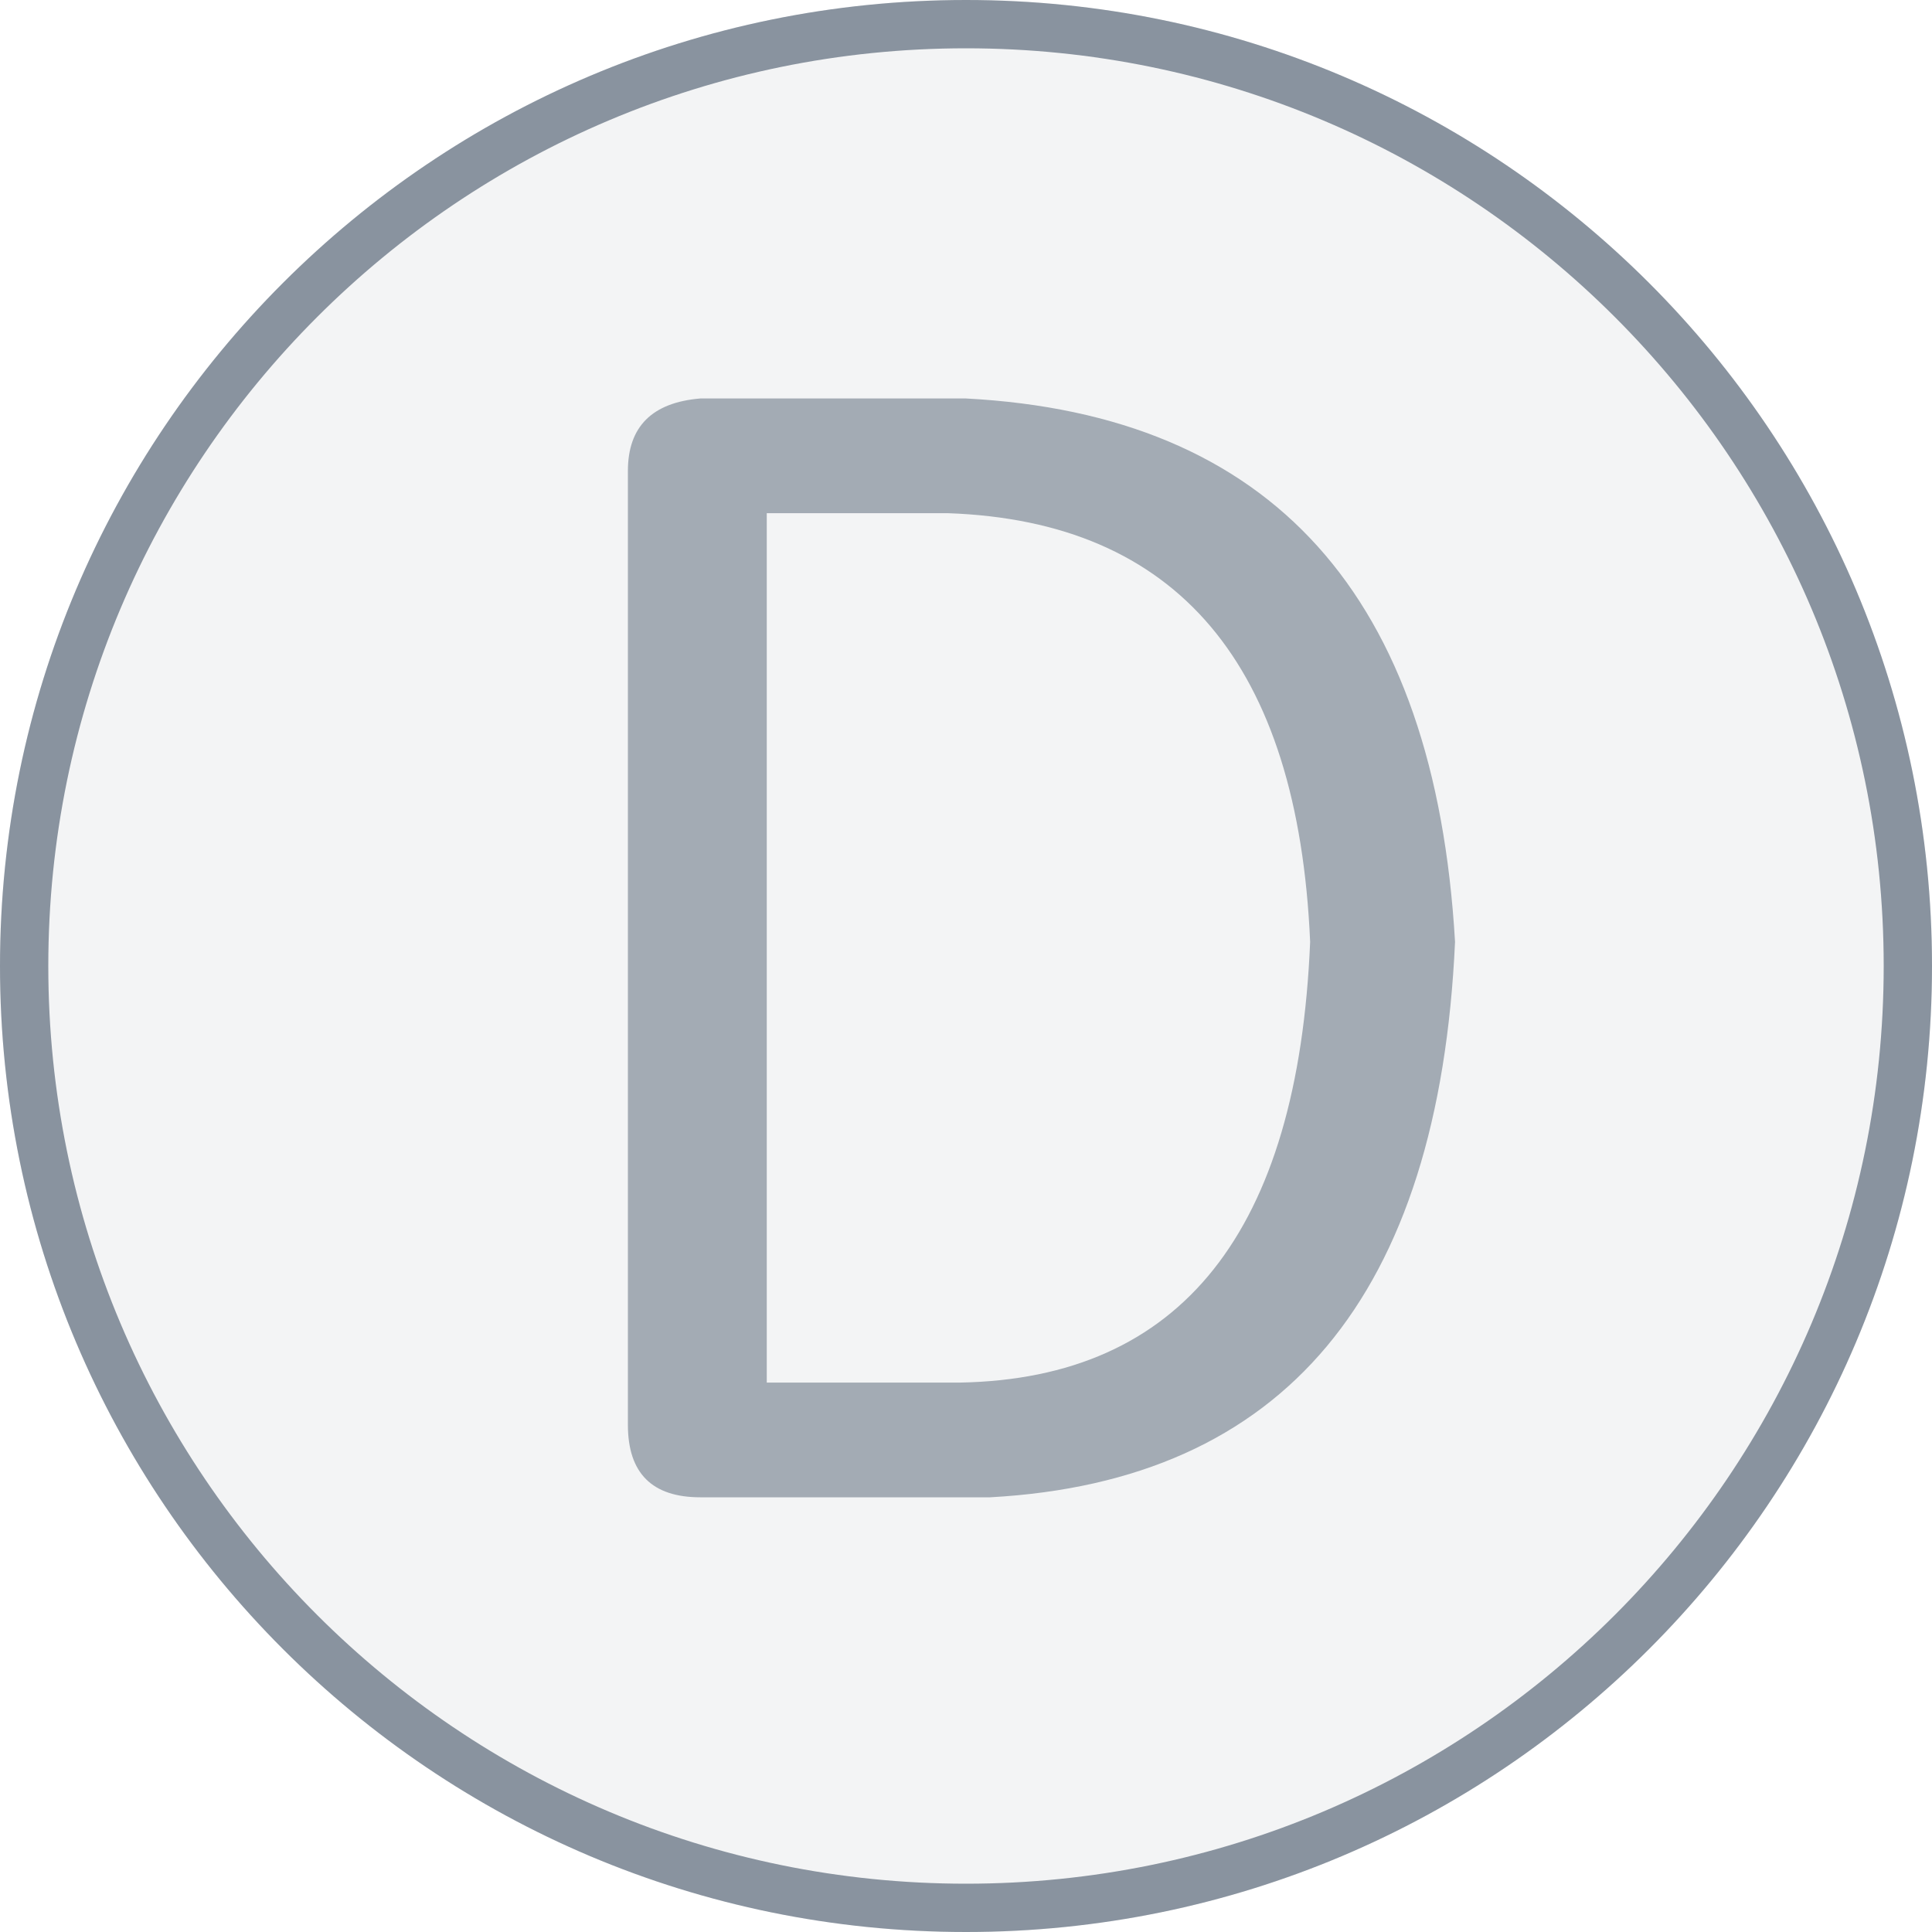
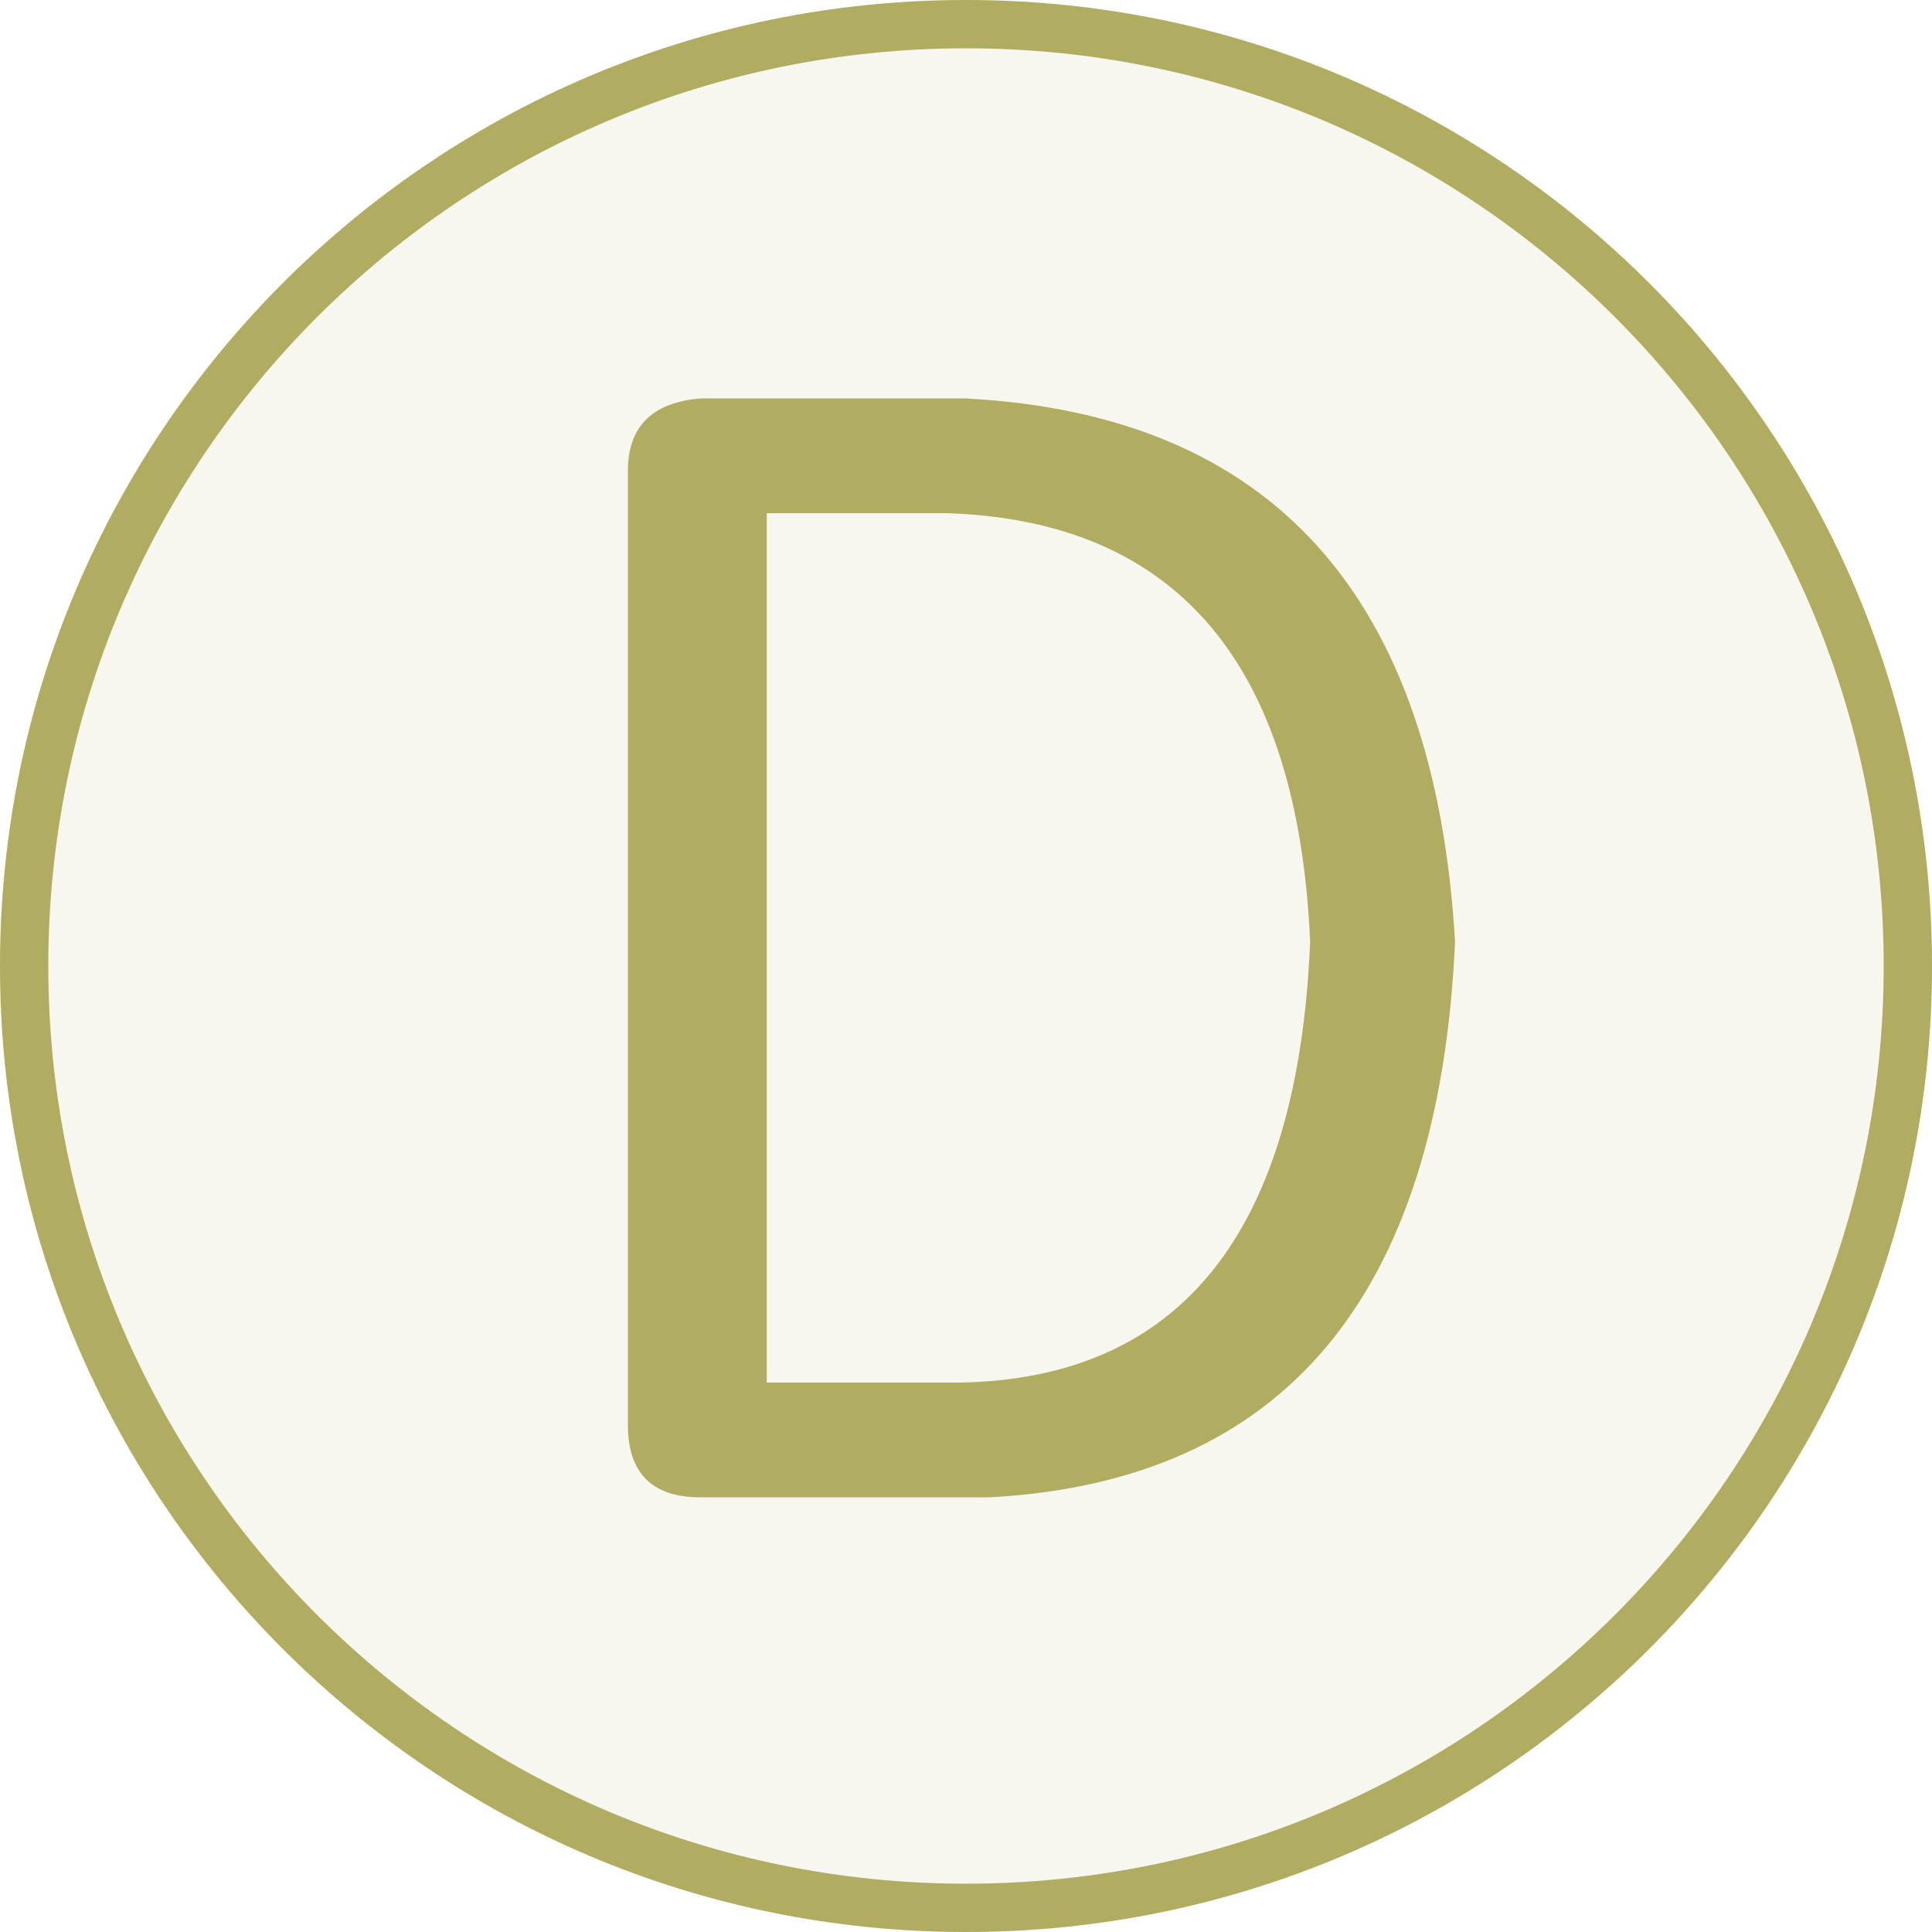
- <svg xmlns="http://www.w3.org/2000/svg" t="1693380909411" class="icon" viewBox="0 0 1024 1024" version="1.1" p-id="10055" data-darkreader-inline-fill="" width="16" height="16">
-   <path d="M512 1024c282.765 0 512-229.235 512-512S794.765 0 512 0 0 229.235 0 512s229.235 512 512 512z" fill="#89939F" fill-opacity=".1" p-id="10056" data-darkreader-inline-fill="" style="--darkreader-inline-fill: #545b5f;" />
-   <path d="M512 1024c282.765 0 512-229.235 512-512S794.765 0 512 0 0 229.235 0 512s229.235 512 512 512z m0-25.6C243.366 998.4 25.6 780.634 25.6 512S243.366 25.6 512 25.6s486.4 217.766 486.4 486.4-217.766 486.4-486.4 486.4z" fill="#89939F" p-id="10057" data-darkreader-inline-fill="" style="--darkreader-inline-fill: #545b5f;" />
-   <path d="M332.8 755.2V249.6c0-23.462 12.8-36.262 38.4-38.4h140.8c162.138 8.538 248.538 104.538 259.2 288-8.538 187.738-90.662 285.862-246.4 294.4H371.2c-25.6 0-38.4-12.8-38.4-38.4z m73.6-483.2v460.8h102.4c117.338-2.138 179.2-80 185.6-233.6-6.4-147.2-70.4-222.938-192-227.2h-96z" fill="#A3ABB4" p-id="10058" data-darkreader-inline-fill="" style="--darkreader-inline-fill: #474d50;" />
+ <svg xmlns="http://www.w3.org/2000/svg" t="1694854054707" class="icon" viewBox="0 0 1024 1024" version="1.1" p-id="79970" data-darkreader-inline-fill="" width="16" height="16">
+   <path d="M512 1024c282.765 0 512-229.235 512-512S794.765 0 512 0 0 229.235 0 512s229.235 512 512 512z" fill="#b0ac60" fill-opacity=".1" p-id="79971" data-darkreader-inline-fill="" style="--darkreader-inline-fill: #615f30;" />
+   <path d="M512 1024c282.765 0 512-229.235 512-512S794.765 0 512 0 0 229.235 0 512s229.235 512 512 512z m0-25.6C243.366 998.4 25.6 780.634 25.6 512S243.366 25.6 512 25.6s486.4 217.766 486.4 486.4-217.766 486.4-486.4 486.4z" fill="#b0ac60" p-id="79972" data-darkreader-inline-fill="" style="--darkreader-inline-fill: #615f30;" />
+   <path d="M332.8 755.2V249.6c0-23.462 12.8-36.262 38.4-38.4h140.8c162.138 8.538 248.538 104.538 259.2 288-8.538 187.738-90.662 285.862-246.4 294.4H371.2c-25.6 0-38.4-12.8-38.4-38.4z m73.6-483.2v460.8h102.4c117.338-2.138 179.2-80 185.6-233.6-6.4-147.2-70.4-222.938-192-227.2h-96z" fill="#b0ac60" p-id="79973" data-darkreader-inline-fill="" style="--darkreader-inline-fill: #615f30;" />
</svg>
